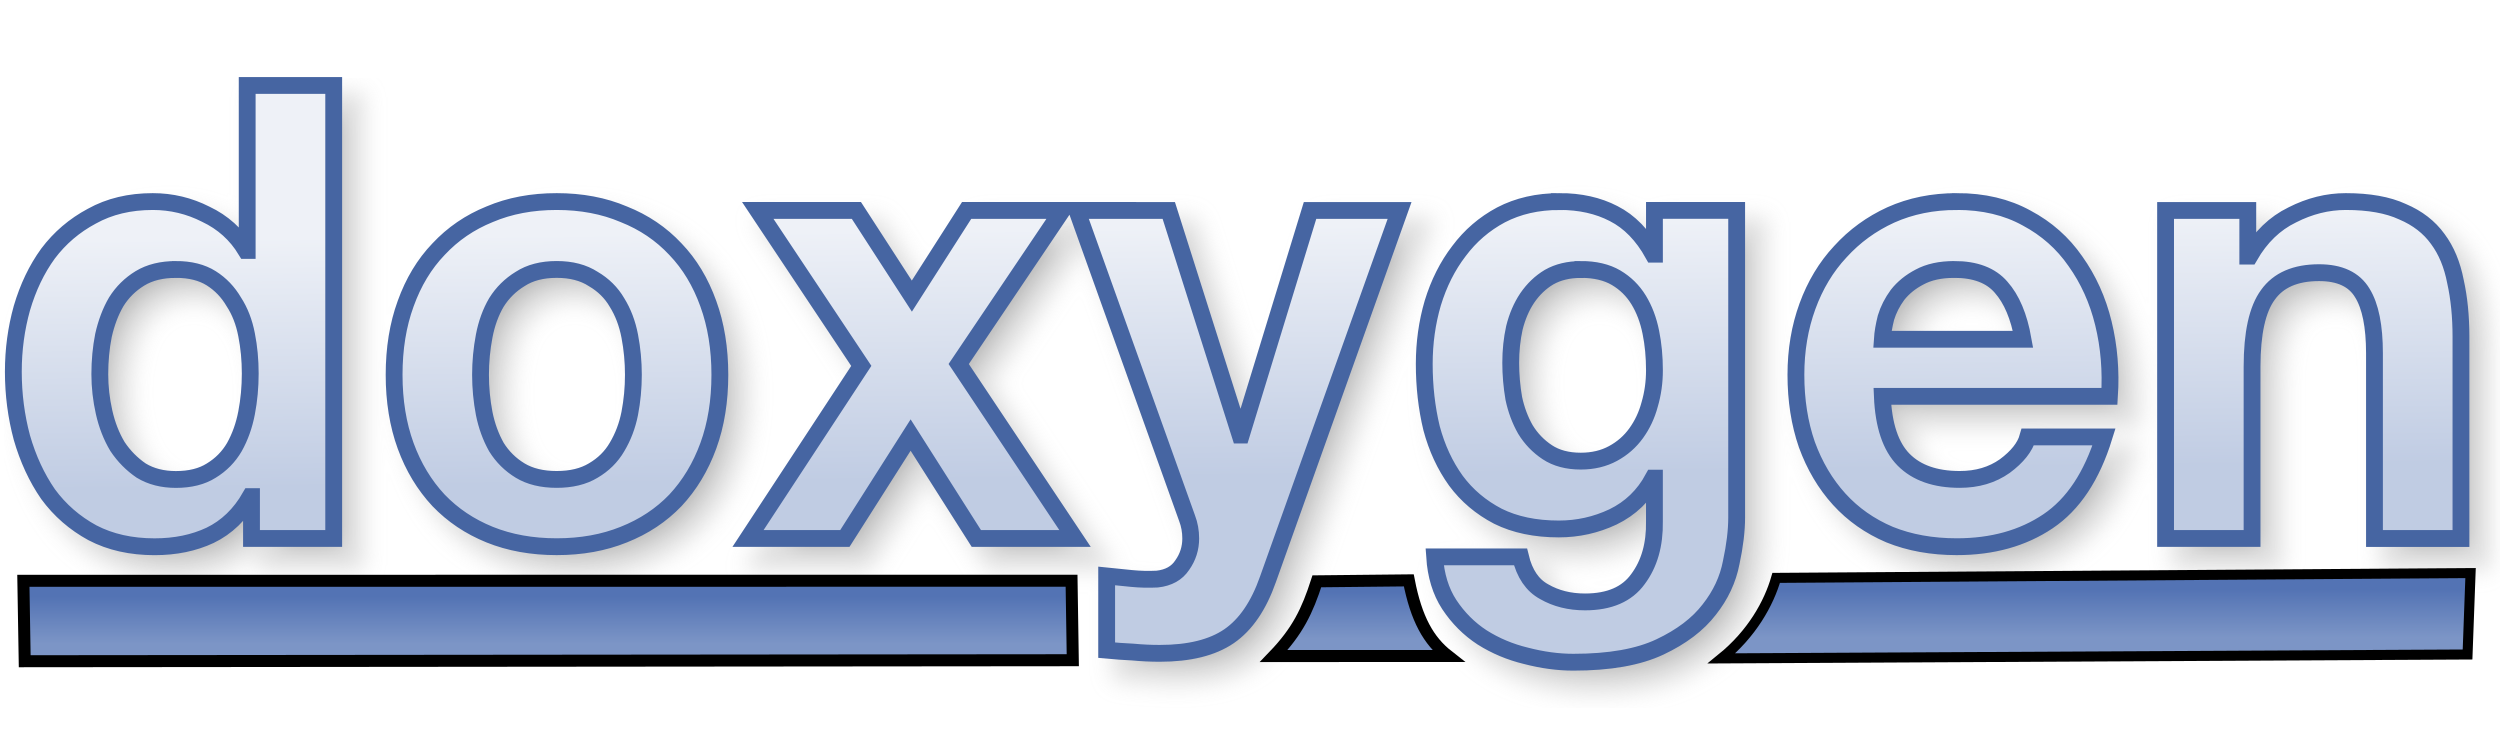
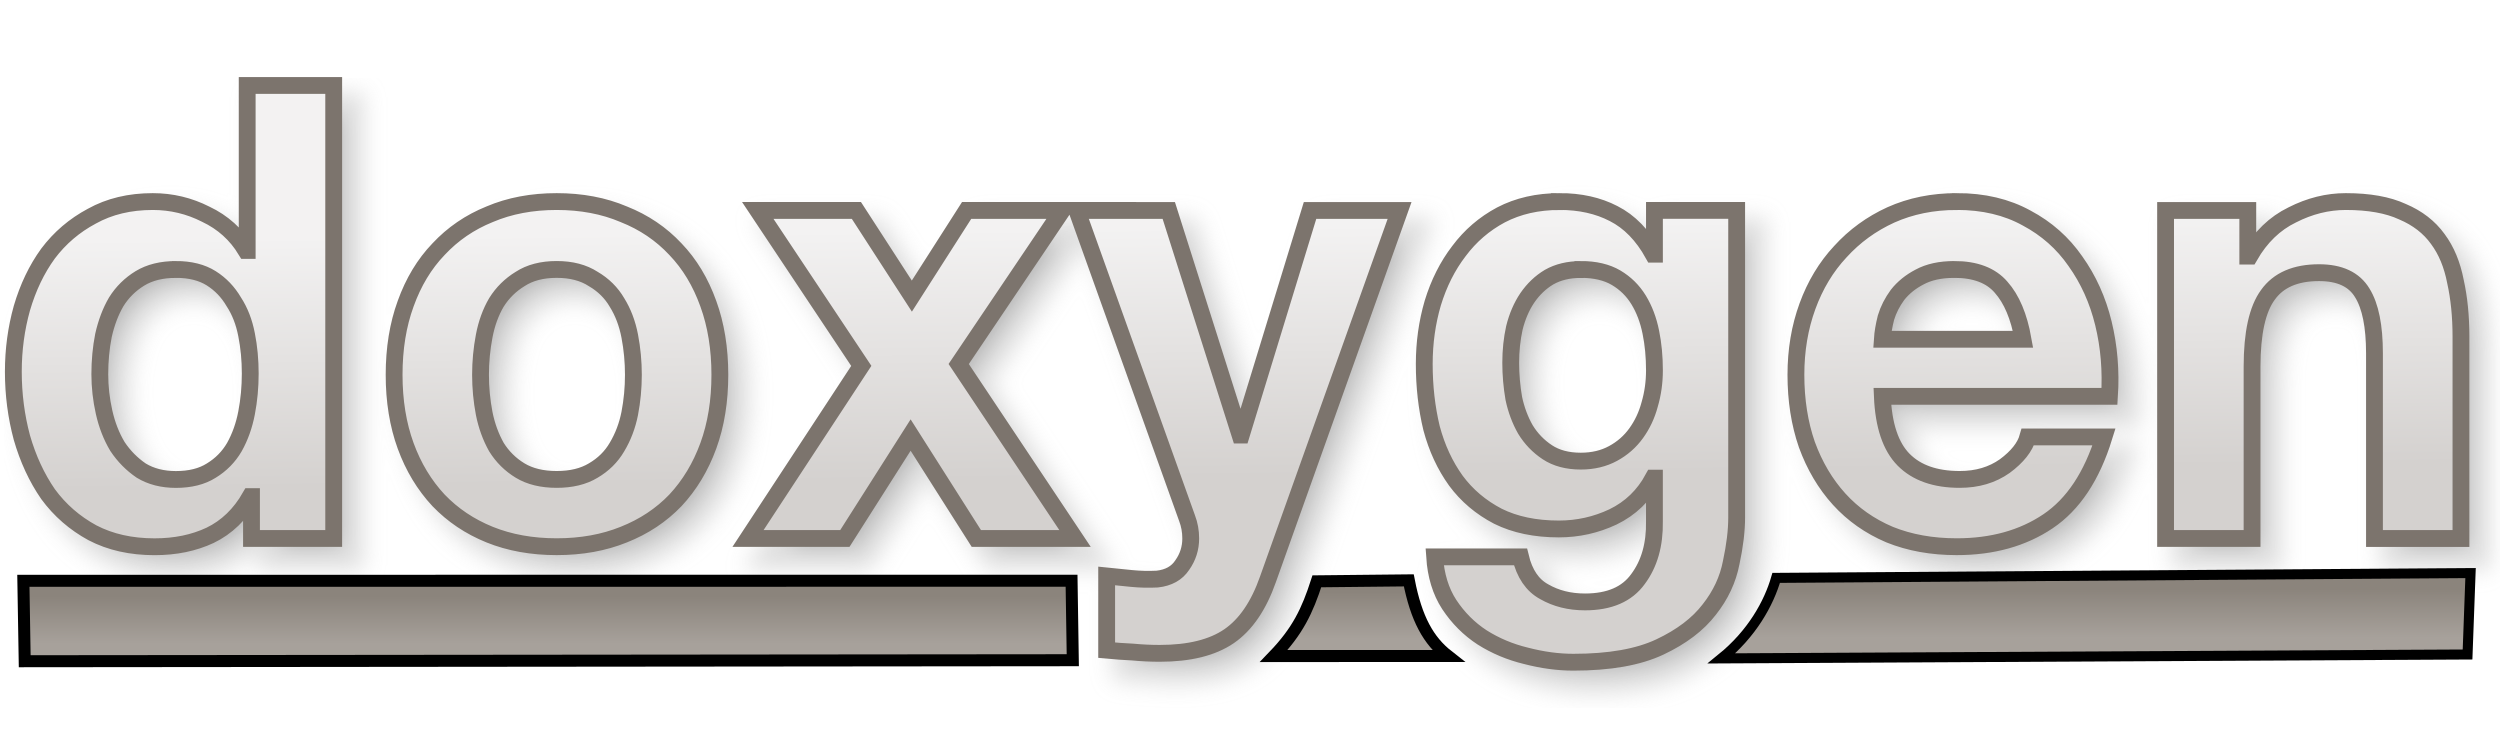
<svg xmlns="http://www.w3.org/2000/svg" xmlns:xlink="http://www.w3.org/1999/xlink" version="1.1" viewBox="0 0 104 31">
  <defs>
    <linearGradient id="a">
-       <stop stop-color="#5373B4" offset="0" />
-       <stop stop-color="#7C95C6" offset="1" />
+       <stop stop-color="#8B847C" offset="0" />
+       <stop stop-color="#A7A19B" offset="1" />
    </linearGradient>
    <linearGradient id="d" x1="31.474" x2="31.474" y1="24.821" y2="26.773" gradientUnits="userSpaceOnUse" xlink:href="#a" />
    <linearGradient id="c" x1="31.474" x2="31.474" y1="24.821" y2="26.773" gradientTransform="matrix(.6816 0 0 1.0248 72.391 -.91809)" gradientUnits="userSpaceOnUse" xlink:href="#a" />
    <linearGradient id="b" x1="56.295" x2="56.295" y1="24.622" y2="26.574" gradientUnits="userSpaceOnUse" xlink:href="#a" />
    <linearGradient id="e" x1="49.067" x2="48.956" y1="19.719" y2="9.523" gradientTransform="matrix(.97968 0 0 1.0207 -.25579 -.25579)" gradientUnits="userSpaceOnUse">
-       <stop stop-color="#C0CCE3" offset="0" />
-       <stop stop-color="#EEF1F7" offset="1" />
+       <stop stop-color="#D4D1CF" offset="0" />
+       <stop stop-color="#F3F2F2" offset="1" />
    </linearGradient>
    <filter id="f" x="-.011" y="-.045" width="1.021" height="1.091" color-interpolation-filters="sRGB">
      <feGaussianBlur stdDeviation="0.453" />
    </filter>
  </defs>
  <g>
-     <path transform="translate(-2.5759 -27.848)" d="m13.609 32.203v6.863h-0.051c-0.405-0.669-0.963-1.171-1.672-1.506-0.692-0.352-1.428-0.527-2.205-0.527-0.963 0-1.807 0.203-2.533 0.607-0.726 0.387-1.334 0.906-1.824 1.557-0.473 0.651-0.835 1.409-1.088 2.272-0.236 0.845-0.355 1.724-0.355 2.639 0 0.95 0.119 1.864 0.355 2.744 0.253 0.88 0.615 1.663 1.088 2.35 0.49 0.669 1.107 1.207 1.85 1.611 0.743 0.387 1.604 0.58 2.584 0.58 0.861 0 1.631-0.158 2.307-0.475 0.692-0.334 1.25-0.872 1.672-1.611h0.051v1.742h3.42v-18.846zm12.875 4.83c-1.03 0-1.96 0.175-2.787 0.527-0.828 0.334-1.536 0.82-2.127 1.453-0.591 0.616-1.048 1.372-1.369 2.269-0.321 0.88-0.48 1.866-0.48 2.957s0.16 2.075 0.48 2.955c0.321 0.88 0.778 1.636 1.369 2.269 0.591 0.616 1.299 1.091 2.127 1.426 0.828 0.334 1.757 0.502 2.787 0.502 1.03 0 1.96-0.168 2.787-0.502 0.844-0.334 1.561-0.81 2.152-1.426 0.591-0.633 1.048-1.39 1.369-2.269 0.321-0.88 0.48-1.864 0.48-2.955s-0.16-2.077-0.48-2.957c-0.321-0.897-0.778-1.654-1.369-2.269-0.591-0.633-1.308-1.119-2.152-1.453-0.828-0.352-1.757-0.527-2.787-0.527zm41.715 0c-0.912 0-1.722 0.185-2.432 0.555-0.692 0.37-1.275 0.87-1.748 1.504-0.473 0.616-0.837 1.337-1.09 2.164-0.236 0.809-0.354 1.655-0.354 2.535 0 0.933 0.1 1.821 0.303 2.666 0.22 0.827 0.558 1.556 1.014 2.189 0.456 0.616 1.039 1.109 1.748 1.478 0.709 0.352 1.554 0.529 2.533 0.529 0.794 0 1.545-0.168 2.254-0.502 0.726-0.352 1.283-0.89 1.672-1.611h0.051v1.795c0.017 0.968-0.211 1.769-0.684 2.402-0.456 0.633-1.19 0.951-2.203 0.951-0.642 0-1.208-0.142-1.697-0.424-0.49-0.264-0.819-0.747-0.988-1.451h-3.572c0.051 0.774 0.253 1.435 0.607 1.98 0.372 0.563 0.829 1.019 1.369 1.371 0.557 0.352 1.166 0.607 1.824 0.766 0.676 0.176 1.333 0.266 1.975 0.266 1.503 0 2.703-0.212 3.598-0.635 0.895-0.422 1.58-0.941 2.053-1.557 0.473-0.598 0.777-1.249 0.912-1.953 0.152-0.704 0.227-1.329 0.227-1.875v-12.775h-3.42v1.822h-0.051c-0.439-0.792-0.988-1.355-1.647-1.69-0.642-0.334-1.393-0.502-2.254-0.502zm16.523 0c-0.996 0-1.909 0.185-2.736 0.555-0.811 0.37-1.512 0.88-2.103 1.531-0.591 0.633-1.046 1.39-1.367 2.269s-0.48 1.831-0.48 2.852c0 1.056 0.151 2.022 0.455 2.902 0.321 0.88 0.768 1.636 1.342 2.269 0.574 0.633 1.276 1.127 2.103 1.478 0.828 0.334 1.757 0.502 2.787 0.502 1.486 0 2.752-0.353 3.799-1.057 1.047-0.704 1.825-1.873 2.332-3.51h-3.168c-0.118 0.422-0.439 0.828-0.963 1.215-0.524 0.37-1.147 0.553-1.873 0.553-1.013 0-1.792-0.273-2.332-0.818-0.54-0.545-0.836-1.425-0.887-2.639h9.449c0.068-1.056-0.016-2.067-0.252-3.035-0.236-0.968-0.626-1.829-1.166-2.586-0.524-0.757-1.2-1.355-2.027-1.795-0.828-0.458-1.797-0.688-2.912-0.688zm16.189 0c-0.76 0-1.502 0.185-2.228 0.555-0.726 0.352-1.317 0.923-1.773 1.715h-0.076v-1.9h-3.42v13.646h3.598v-7.152c0-1.39 0.219-2.384 0.658-2.982 0.439-0.616 1.149-0.924 2.129-0.924 0.861 0 1.461 0.281 1.799 0.844 0.338 0.545 0.506 1.382 0.506 2.508v7.707h3.598v-8.393c0-0.845-0.076-1.611-0.229-2.297-0.135-0.704-0.38-1.292-0.734-1.768-0.355-0.493-0.844-0.873-1.469-1.137-0.608-0.282-1.395-0.422-2.357-0.422zm-66.063 0.369 4.307 6.467-4.713 7.18h4.029l2.736-4.303 2.734 4.303h4.106l-4.84-7.258 4.307-6.389h-3.977l-2.279 3.564-2.307-3.564zm13.275 0 4.584 12.803c0.101 0.264 0.152 0.545 0.152 0.844 0 0.405-0.117 0.775-0.354 1.109-0.22 0.334-0.566 0.527-1.039 0.58-0.355 0.018-0.71 0.01-1.065-0.025-0.355-0.035-0.701-0.07-1.039-0.105v3.088c0.372 0.035 0.735 0.061 1.09 0.078 0.372 0.035 0.744 0.053 1.115 0.053 1.233 0 2.194-0.238 2.887-0.713 0.692-0.475 1.233-1.266 1.621-2.375l5.473-15.336h-3.725l-2.861 9.344h-0.051l-2.965-9.344zm-37.48 2.455c0.591 0 1.082 0.123 1.471 0.369 0.388 0.246 0.699 0.572 0.936 0.977 0.253 0.387 0.432 0.845 0.533 1.373 0.101 0.51 0.152 1.048 0.152 1.611 0 0.563-0.051 1.107-0.152 1.635-0.101 0.528-0.271 1.004-0.508 1.426-0.236 0.405-0.556 0.73-0.961 0.977-0.388 0.246-0.88 0.369-1.471 0.369-0.557 0-1.038-0.123-1.443-0.369-0.388-0.264-0.718-0.597-0.988-1.002-0.253-0.422-0.438-0.898-0.557-1.426s-0.178-1.056-0.178-1.584c-1e-7 -0.563 0.051-1.099 0.152-1.609 0.118-0.528 0.295-0.996 0.531-1.4 0.253-0.405 0.583-0.73 0.988-0.977 0.405-0.246 0.903-0.369 1.494-0.369zm15.84 0c0.608 0 1.114 0.133 1.52 0.396 0.422 0.246 0.752 0.572 0.988 0.977 0.253 0.405 0.43 0.871 0.531 1.398 0.101 0.528 0.152 1.066 0.152 1.611 0 0.545-0.051 1.081-0.152 1.609-0.101 0.51-0.278 0.976-0.531 1.398-0.236 0.405-0.566 0.73-0.988 0.977-0.405 0.246-0.912 0.369-1.52 0.369-0.608 0-1.114-0.123-1.52-0.369s-0.735-0.572-0.988-0.977c-0.236-0.422-0.406-0.888-0.508-1.398-0.101-0.528-0.152-1.064-0.152-1.609 0-0.545 0.051-1.083 0.152-1.611 0.101-0.528 0.271-0.994 0.508-1.398 0.253-0.405 0.583-0.73 0.988-0.977 0.405-0.264 0.912-0.396 1.52-0.396zm42.602 0c0.591 0 1.08 0.115 1.469 0.344 0.388 0.229 0.701 0.537 0.938 0.924 0.236 0.387 0.406 0.835 0.508 1.346 0.101 0.493 0.15 1.021 0.15 1.584 0 0.493-0.066 0.968-0.201 1.426-0.118 0.44-0.305 0.836-0.559 1.188-0.253 0.352-0.574 0.633-0.963 0.844-0.388 0.211-0.835 0.318-1.342 0.318-0.557 0-1.021-0.125-1.393-0.371-0.372-0.246-0.676-0.562-0.912-0.949-0.22-0.387-0.381-0.818-0.482-1.293-0.084-0.493-0.127-0.986-0.127-1.478 0-0.51 0.051-0.994 0.152-1.451 0.118-0.475 0.297-0.89 0.533-1.242 0.253-0.37 0.557-0.66 0.912-0.871 0.372-0.211 0.81-0.316 1.316-0.316zm15.535 0c0.878 0 1.529 0.248 1.951 0.74 0.439 0.493 0.743 1.214 0.912 2.164h-5.854c0.017-0.264 0.068-0.564 0.152-0.898 0.101-0.334 0.263-0.65 0.482-0.949 0.236-0.299 0.541-0.547 0.912-0.74 0.388-0.211 0.869-0.316 1.443-0.316z" filter="url(#f)" opacity=".3" stroke="#969696" xlink:href="#path141" />
+     <path transform="translate(-2.5759 -27.848)" d="m13.609 32.203v6.863h-0.051c-0.405-0.669-0.963-1.171-1.672-1.506-0.692-0.352-1.428-0.527-2.205-0.527-0.963 0-1.807 0.203-2.533 0.607-0.726 0.387-1.334 0.906-1.824 1.557-0.473 0.651-0.835 1.409-1.088 2.272-0.236 0.845-0.355 1.724-0.355 2.639 0 0.95 0.119 1.864 0.355 2.744 0.253 0.88 0.615 1.663 1.088 2.35 0.49 0.669 1.107 1.207 1.85 1.611 0.743 0.387 1.604 0.58 2.584 0.58 0.861 0 1.631-0.158 2.307-0.475 0.692-0.334 1.25-0.872 1.672-1.611h0.051v1.742h3.42v-18.846zm12.875 4.83c-1.03 0-1.96 0.175-2.787 0.527-0.828 0.334-1.536 0.82-2.127 1.453-0.591 0.616-1.048 1.372-1.369 2.269-0.321 0.88-0.48 1.866-0.48 2.957s0.16 2.075 0.48 2.955c0.321 0.88 0.778 1.636 1.369 2.269 0.591 0.616 1.299 1.091 2.127 1.426 0.828 0.334 1.757 0.502 2.787 0.502 1.03 0 1.96-0.168 2.787-0.502 0.844-0.334 1.561-0.81 2.152-1.426 0.591-0.633 1.048-1.39 1.369-2.269 0.321-0.88 0.48-1.864 0.48-2.955s-0.16-2.077-0.48-2.957c-0.321-0.897-0.778-1.654-1.369-2.269-0.591-0.633-1.308-1.119-2.152-1.453-0.828-0.352-1.757-0.527-2.787-0.527zm41.715 0c-0.912 0-1.722 0.185-2.432 0.555-0.692 0.37-1.275 0.87-1.748 1.504-0.473 0.616-0.837 1.337-1.09 2.164-0.236 0.809-0.354 1.655-0.354 2.535 0 0.933 0.1 1.821 0.303 2.666 0.22 0.827 0.558 1.556 1.014 2.189 0.456 0.616 1.039 1.109 1.748 1.478 0.709 0.352 1.554 0.529 2.533 0.529 0.794 0 1.545-0.168 2.254-0.502 0.726-0.352 1.283-0.89 1.672-1.611h0.051v1.795c0.017 0.968-0.211 1.769-0.684 2.402-0.456 0.633-1.19 0.951-2.203 0.951-0.642 0-1.208-0.142-1.697-0.424-0.49-0.264-0.819-0.747-0.988-1.451h-3.572c0.051 0.774 0.253 1.435 0.607 1.98 0.372 0.563 0.829 1.019 1.369 1.371 0.557 0.352 1.166 0.607 1.824 0.766 0.676 0.176 1.333 0.266 1.975 0.266 1.503 0 2.703-0.212 3.598-0.635 0.895-0.422 1.58-0.941 2.053-1.557 0.473-0.598 0.777-1.249 0.912-1.953 0.152-0.704 0.227-1.329 0.227-1.875v-12.775h-3.42v1.822h-0.051c-0.439-0.792-0.988-1.355-1.647-1.69-0.642-0.334-1.393-0.502-2.254-0.502zm16.523 0c-0.996 0-1.909 0.185-2.736 0.555-0.811 0.37-1.512 0.88-2.103 1.531-0.591 0.633-1.046 1.39-1.367 2.269s-0.48 1.831-0.48 2.852c0 1.056 0.151 2.022 0.455 2.902 0.321 0.88 0.768 1.636 1.342 2.269 0.574 0.633 1.276 1.127 2.103 1.478 0.828 0.334 1.757 0.502 2.787 0.502 1.486 0 2.752-0.353 3.799-1.057 1.047-0.704 1.825-1.873 2.332-3.51h-3.168c-0.118 0.422-0.439 0.828-0.963 1.215-0.524 0.37-1.147 0.553-1.873 0.553-1.013 0-1.792-0.273-2.332-0.818-0.54-0.545-0.836-1.425-0.887-2.639h9.449c0.068-1.056-0.016-2.067-0.252-3.035-0.236-0.968-0.626-1.829-1.166-2.586-0.524-0.757-1.2-1.355-2.027-1.795-0.828-0.458-1.797-0.688-2.912-0.688zm16.189 0c-0.76 0-1.502 0.185-2.228 0.555-0.726 0.352-1.317 0.923-1.773 1.715h-0.076v-1.9h-3.42v13.646h3.598v-7.152c0-1.39 0.219-2.384 0.658-2.982 0.439-0.616 1.149-0.924 2.129-0.924 0.861 0 1.461 0.281 1.799 0.844 0.338 0.545 0.506 1.382 0.506 2.508v7.707h3.598v-8.393c0-0.845-0.076-1.611-0.229-2.297-0.135-0.704-0.38-1.292-0.734-1.768-0.355-0.493-0.844-0.873-1.469-1.137-0.608-0.282-1.395-0.422-2.357-0.422zm-66.063 0.369 4.307 6.467-4.713 7.18h4.029l2.736-4.303 2.734 4.303h4.106l-4.84-7.258 4.307-6.389h-3.977l-2.279 3.564-2.307-3.564zm13.275 0 4.584 12.803c0.101 0.264 0.152 0.545 0.152 0.844 0 0.405-0.117 0.775-0.354 1.109-0.22 0.334-0.566 0.527-1.039 0.58-0.355 0.018-0.71 0.01-1.065-0.025-0.355-0.035-0.701-0.07-1.039-0.105v3.088c0.372 0.035 0.735 0.061 1.09 0.078 0.372 0.035 0.744 0.053 1.115 0.053 1.233 0 2.194-0.238 2.887-0.713 0.692-0.475 1.233-1.266 1.621-2.375l5.473-15.336h-3.725l-2.861 9.344h-0.051l-2.965-9.344zm-37.48 2.455c0.591 0 1.082 0.123 1.471 0.369 0.388 0.246 0.699 0.572 0.936 0.977 0.253 0.387 0.432 0.845 0.533 1.373 0.101 0.51 0.152 1.048 0.152 1.611 0 0.563-0.051 1.107-0.152 1.635-0.101 0.528-0.271 1.004-0.508 1.426-0.236 0.405-0.556 0.73-0.961 0.977-0.388 0.246-0.88 0.369-1.471 0.369-0.557 0-1.038-0.123-1.443-0.369-0.388-0.264-0.718-0.597-0.988-1.002-0.253-0.422-0.438-0.898-0.557-1.426s-0.178-1.056-0.178-1.584c-1e-7 -0.563 0.051-1.099 0.152-1.609 0.118-0.528 0.295-0.996 0.531-1.4 0.253-0.405 0.583-0.73 0.988-0.977 0.405-0.246 0.903-0.369 1.494-0.369zm15.84 0c0.608 0 1.114 0.133 1.52 0.396 0.422 0.246 0.752 0.572 0.988 0.977 0.253 0.405 0.43 0.871 0.531 1.398 0.101 0.528 0.152 1.066 0.152 1.611 0 0.545-0.051 1.081-0.152 1.609-0.101 0.51-0.278 0.976-0.531 1.398-0.236 0.405-0.566 0.73-0.988 0.977-0.405 0.246-0.912 0.369-1.52 0.369-0.608 0-1.114-0.123-1.52-0.369s-0.735-0.572-0.988-0.977c-0.236-0.422-0.406-0.888-0.508-1.398-0.101-0.528-0.152-1.064-0.152-1.609 0-0.545 0.051-1.083 0.152-1.611 0.101-0.528 0.271-0.994 0.508-1.398 0.253-0.405 0.583-0.73 0.988-0.977 0.405-0.264 0.912-0.396 1.52-0.396zm42.602 0c0.591 0 1.08 0.115 1.469 0.344 0.388 0.229 0.701 0.537 0.938 0.924 0.236 0.387 0.406 0.835 0.508 1.346 0.101 0.493 0.15 1.021 0.15 1.584 0 0.493-0.066 0.968-0.201 1.426-0.118 0.44-0.305 0.836-0.559 1.188-0.253 0.352-0.574 0.633-0.963 0.844-0.388 0.211-0.835 0.318-1.342 0.318-0.557 0-1.021-0.125-1.393-0.371-0.372-0.246-0.676-0.562-0.912-0.949-0.22-0.387-0.381-0.818-0.482-1.293-0.084-0.493-0.127-0.986-0.127-1.478 0-0.51 0.051-0.994 0.152-1.451 0.118-0.475 0.297-0.89 0.533-1.242 0.253-0.37 0.557-0.66 0.912-0.871 0.372-0.211 0.81-0.316 1.316-0.316zm15.535 0c0.878 0 1.529 0.248 1.951 0.74 0.439 0.493 0.743 1.214 0.912 2.164h-5.854c0.017-0.264 0.068-0.564 0.152-0.898 0.101-0.334 0.263-0.65 0.482-0.949 0.236-0.299 0.541-0.547 0.912-0.74 0.388-0.211 0.869-0.316 1.443-0.316z" filter="url(#f)" opacity=".3" stroke="#969696" />
    <path d="m0.972 24.161 43.605-0.002 0.051 3.306-43.6 0.042z" fill="url(#d)" stroke="#000" stroke-width=".5" />
-     <path d="m10.283 3.555v6.863h-0.051c-0.405-0.669-0.963-1.171-1.672-1.506-0.692-0.352-1.428-0.527-2.205-0.527-0.963 0-1.807 0.203-2.533 0.607-0.726 0.387-1.334 0.906-1.824 1.557-0.473 0.651-0.835 1.409-1.088 2.272-0.236 0.845-0.355 1.724-0.355 2.639 0 0.95 0.119 1.864 0.355 2.744 0.253 0.88 0.615 1.663 1.088 2.35 0.49 0.669 1.107 1.207 1.85 1.611 0.743 0.387 1.604 0.58 2.584 0.58 0.861 0 1.631-0.158 2.307-0.475 0.692-0.334 1.25-0.872 1.672-1.611h0.051v1.742h3.42v-18.846zm12.875 4.83c-1.03 0-1.96 0.175-2.787 0.527-0.828 0.334-1.536 0.82-2.127 1.453-0.591 0.616-1.048 1.372-1.369 2.269-0.321 0.88-0.48 1.866-0.48 2.957s0.16 2.075 0.48 2.955c0.321 0.88 0.778 1.636 1.369 2.269 0.591 0.616 1.299 1.091 2.127 1.426 0.828 0.334 1.757 0.502 2.787 0.502 1.03 0 1.96-0.168 2.787-0.502 0.844-0.334 1.561-0.81 2.152-1.426 0.591-0.633 1.048-1.39 1.369-2.269 0.321-0.88 0.48-1.864 0.48-2.955s-0.16-2.077-0.48-2.957c-0.321-0.897-0.778-1.654-1.369-2.269-0.591-0.633-1.308-1.119-2.152-1.453-0.828-0.352-1.757-0.527-2.787-0.527zm41.715 0c-0.912 0-1.722 0.185-2.432 0.555-0.692 0.37-1.275 0.87-1.748 1.504-0.473 0.616-0.837 1.337-1.09 2.164-0.236 0.809-0.354 1.655-0.354 2.535 0 0.933 0.1 1.821 0.303 2.666 0.22 0.827 0.558 1.556 1.014 2.189 0.456 0.616 1.039 1.109 1.748 1.478 0.709 0.352 1.554 0.529 2.533 0.529 0.794 0 1.545-0.168 2.254-0.502 0.726-0.352 1.283-0.89 1.672-1.611h0.051v1.795c0.017 0.968-0.211 1.769-0.684 2.402-0.456 0.633-1.19 0.951-2.203 0.951-0.642 0-1.208-0.142-1.697-0.424-0.49-0.264-0.819-0.747-0.988-1.451h-3.572c0.051 0.774 0.253 1.435 0.607 1.98 0.372 0.563 0.829 1.019 1.369 1.371 0.557 0.352 1.166 0.607 1.824 0.766 0.676 0.176 1.333 0.266 1.975 0.266 1.503 0 2.703-0.212 3.598-0.635 0.895-0.422 1.58-0.941 2.053-1.557 0.473-0.598 0.777-1.249 0.912-1.953 0.152-0.704 0.227-1.329 0.227-1.875v-12.775h-3.42v1.822h-0.051c-0.439-0.792-0.988-1.355-1.647-1.69-0.642-0.334-1.393-0.502-2.254-0.502zm16.523 0c-0.996 0-1.909 0.185-2.736 0.555-0.811 0.37-1.512 0.88-2.103 1.531-0.591 0.633-1.046 1.39-1.367 2.269s-0.48 1.831-0.48 2.852c0 1.056 0.151 2.022 0.455 2.902 0.321 0.88 0.768 1.636 1.342 2.269 0.574 0.633 1.276 1.127 2.103 1.478 0.828 0.334 1.757 0.502 2.787 0.502 1.486 0 2.752-0.353 3.799-1.057 1.047-0.704 1.825-1.873 2.332-3.51h-3.168c-0.118 0.422-0.439 0.828-0.963 1.215-0.524 0.37-1.147 0.553-1.873 0.553-1.013 0-1.792-0.273-2.332-0.818-0.54-0.545-0.836-1.425-0.887-2.639h9.449c0.068-1.056-0.016-2.067-0.252-3.035-0.236-0.968-0.626-1.829-1.166-2.586-0.524-0.757-1.2-1.355-2.027-1.795-0.828-0.458-1.797-0.688-2.912-0.688zm16.189 0c-0.76 0-1.502 0.185-2.228 0.555-0.726 0.352-1.317 0.923-1.773 1.715h-0.076v-1.9h-3.42v13.646h3.598v-7.152c0-1.39 0.219-2.384 0.658-2.982 0.439-0.616 1.149-0.924 2.129-0.924 0.861 0 1.461 0.281 1.799 0.844 0.338 0.545 0.506 1.382 0.506 2.508v7.707h3.598v-8.393c0-0.845-0.076-1.611-0.229-2.297-0.135-0.704-0.38-1.292-0.734-1.768-0.355-0.493-0.844-0.873-1.469-1.137-0.608-0.282-1.395-0.422-2.357-0.422zm-66.062 0.369 4.307 6.467-4.713 7.18h4.029l2.736-4.303 2.734 4.303h4.106l-4.84-7.258 4.307-6.389h-3.977l-2.279 3.564-2.307-3.564zm13.275 0 4.584 12.803c0.101 0.264 0.152 0.545 0.152 0.844 0 0.405-0.117 0.775-0.354 1.109-0.22 0.334-0.566 0.527-1.039 0.58-0.355 0.018-0.71 0.01-1.065-0.025-0.355-0.035-0.701-0.07-1.039-0.105v3.088c0.372 0.035 0.735 0.061 1.09 0.078 0.372 0.035 0.744 0.053 1.115 0.053 1.233 0 2.194-0.238 2.887-0.713 0.692-0.475 1.233-1.266 1.621-2.375l5.473-15.336h-3.725l-2.861 9.344h-0.051l-2.965-9.344zm-37.48 2.455c0.591 0 1.082 0.123 1.471 0.369s0.699 0.572 0.936 0.977c0.253 0.387 0.432 0.845 0.533 1.373 0.101 0.51 0.152 1.048 0.152 1.611 0 0.563-0.051 1.107-0.152 1.635-0.101 0.528-0.271 1.004-0.508 1.426-0.236 0.405-0.556 0.73-0.961 0.977-0.388 0.246-0.88 0.369-1.471 0.369-0.557 0-1.038-0.123-1.443-0.369-0.388-0.264-0.718-0.597-0.988-1.002-0.253-0.422-0.438-0.898-0.557-1.426s-0.178-1.056-0.178-1.584c-1e-7 -0.563 0.051-1.099 0.152-1.609 0.118-0.528 0.295-0.996 0.531-1.4 0.253-0.405 0.583-0.73 0.988-0.977 0.405-0.246 0.903-0.369 1.494-0.369zm15.84 0c0.608 0 1.114 0.133 1.52 0.396 0.422 0.246 0.752 0.572 0.988 0.977 0.253 0.405 0.43 0.871 0.531 1.398 0.101 0.528 0.152 1.066 0.152 1.611 0 0.545-0.051 1.081-0.152 1.609-0.101 0.51-0.278 0.976-0.531 1.398-0.236 0.405-0.566 0.73-0.988 0.977-0.405 0.246-0.912 0.369-1.52 0.369-0.608 0-1.114-0.123-1.52-0.369s-0.735-0.572-0.988-0.977c-0.236-0.422-0.406-0.888-0.508-1.398-0.101-0.528-0.152-1.064-0.152-1.609 0-0.545 0.051-1.083 0.152-1.611 0.101-0.528 0.271-0.994 0.508-1.398 0.253-0.405 0.583-0.73 0.988-0.977 0.405-0.264 0.912-0.396 1.52-0.396zm42.602 0c0.591 0 1.08 0.115 1.469 0.344 0.388 0.229 0.701 0.537 0.938 0.924 0.236 0.387 0.406 0.835 0.508 1.346 0.101 0.493 0.15 1.021 0.15 1.584 0 0.493-0.066 0.968-0.201 1.426-0.118 0.44-0.305 0.836-0.559 1.188-0.253 0.352-0.574 0.633-0.963 0.844-0.388 0.211-0.835 0.318-1.342 0.318-0.557 0-1.021-0.125-1.393-0.371-0.372-0.246-0.676-0.562-0.912-0.949-0.22-0.387-0.381-0.818-0.482-1.293-0.084-0.493-0.127-0.986-0.127-1.478 0-0.51 0.051-0.994 0.152-1.451 0.118-0.475 0.297-0.89 0.533-1.242 0.253-0.37 0.557-0.66 0.912-0.871 0.372-0.211 0.81-0.316 1.316-0.316zm15.535 0c0.878 0 1.529 0.248 1.951 0.74 0.439 0.493 0.743 1.214 0.912 2.164h-5.854c0.017-0.264 0.068-0.564 0.152-0.898 0.101-0.334 0.263-0.65 0.482-0.949 0.236-0.299 0.541-0.547 0.912-0.74 0.388-0.211 0.869-0.316 1.443-0.316z" fill="url(#e)" stroke="#4665A2" stroke-width=".7" />
+     <path d="m10.283 3.555v6.863h-0.051c-0.405-0.669-0.963-1.171-1.672-1.506-0.692-0.352-1.428-0.527-2.205-0.527-0.963 0-1.807 0.203-2.533 0.607-0.726 0.387-1.334 0.906-1.824 1.557-0.473 0.651-0.835 1.409-1.088 2.272-0.236 0.845-0.355 1.724-0.355 2.639 0 0.95 0.119 1.864 0.355 2.744 0.253 0.88 0.615 1.663 1.088 2.35 0.49 0.669 1.107 1.207 1.85 1.611 0.743 0.387 1.604 0.58 2.584 0.58 0.861 0 1.631-0.158 2.307-0.475 0.692-0.334 1.25-0.872 1.672-1.611h0.051v1.742h3.42v-18.846zm12.875 4.83c-1.03 0-1.96 0.175-2.787 0.527-0.828 0.334-1.536 0.82-2.127 1.453-0.591 0.616-1.048 1.372-1.369 2.269-0.321 0.88-0.48 1.866-0.48 2.957s0.16 2.075 0.48 2.955c0.321 0.88 0.778 1.636 1.369 2.269 0.591 0.616 1.299 1.091 2.127 1.426 0.828 0.334 1.757 0.502 2.787 0.502 1.03 0 1.96-0.168 2.787-0.502 0.844-0.334 1.561-0.81 2.152-1.426 0.591-0.633 1.048-1.39 1.369-2.269 0.321-0.88 0.48-1.864 0.48-2.955s-0.16-2.077-0.48-2.957c-0.321-0.897-0.778-1.654-1.369-2.269-0.591-0.633-1.308-1.119-2.152-1.453-0.828-0.352-1.757-0.527-2.787-0.527zm41.715 0c-0.912 0-1.722 0.185-2.432 0.555-0.692 0.37-1.275 0.87-1.748 1.504-0.473 0.616-0.837 1.337-1.09 2.164-0.236 0.809-0.354 1.655-0.354 2.535 0 0.933 0.1 1.821 0.303 2.666 0.22 0.827 0.558 1.556 1.014 2.189 0.456 0.616 1.039 1.109 1.748 1.478 0.709 0.352 1.554 0.529 2.533 0.529 0.794 0 1.545-0.168 2.254-0.502 0.726-0.352 1.283-0.89 1.672-1.611h0.051v1.795c0.017 0.968-0.211 1.769-0.684 2.402-0.456 0.633-1.19 0.951-2.203 0.951-0.642 0-1.208-0.142-1.697-0.424-0.49-0.264-0.819-0.747-0.988-1.451h-3.572c0.051 0.774 0.253 1.435 0.607 1.98 0.372 0.563 0.829 1.019 1.369 1.371 0.557 0.352 1.166 0.607 1.824 0.766 0.676 0.176 1.333 0.266 1.975 0.266 1.503 0 2.703-0.212 3.598-0.635 0.895-0.422 1.58-0.941 2.053-1.557 0.473-0.598 0.777-1.249 0.912-1.953 0.152-0.704 0.227-1.329 0.227-1.875v-12.775h-3.42v1.822h-0.051c-0.439-0.792-0.988-1.355-1.647-1.69-0.642-0.334-1.393-0.502-2.254-0.502zm16.523 0c-0.996 0-1.909 0.185-2.736 0.555-0.811 0.37-1.512 0.88-2.103 1.531-0.591 0.633-1.046 1.39-1.367 2.269s-0.48 1.831-0.48 2.852c0 1.056 0.151 2.022 0.455 2.902 0.321 0.88 0.768 1.636 1.342 2.269 0.574 0.633 1.276 1.127 2.103 1.478 0.828 0.334 1.757 0.502 2.787 0.502 1.486 0 2.752-0.353 3.799-1.057 1.047-0.704 1.825-1.873 2.332-3.51h-3.168c-0.118 0.422-0.439 0.828-0.963 1.215-0.524 0.37-1.147 0.553-1.873 0.553-1.013 0-1.792-0.273-2.332-0.818-0.54-0.545-0.836-1.425-0.887-2.639h9.449c0.068-1.056-0.016-2.067-0.252-3.035-0.236-0.968-0.626-1.829-1.166-2.586-0.524-0.757-1.2-1.355-2.027-1.795-0.828-0.458-1.797-0.688-2.912-0.688zm16.189 0c-0.76 0-1.502 0.185-2.228 0.555-0.726 0.352-1.317 0.923-1.773 1.715h-0.076v-1.9h-3.42v13.646h3.598v-7.152c0-1.39 0.219-2.384 0.658-2.982 0.439-0.616 1.149-0.924 2.129-0.924 0.861 0 1.461 0.281 1.799 0.844 0.338 0.545 0.506 1.382 0.506 2.508v7.707h3.598v-8.393c0-0.845-0.076-1.611-0.229-2.297-0.135-0.704-0.38-1.292-0.734-1.768-0.355-0.493-0.844-0.873-1.469-1.137-0.608-0.282-1.395-0.422-2.357-0.422zm-66.062 0.369 4.307 6.467-4.713 7.18h4.029l2.736-4.303 2.734 4.303h4.106l-4.84-7.258 4.307-6.389h-3.977l-2.279 3.564-2.307-3.564zm13.275 0 4.584 12.803c0.101 0.264 0.152 0.545 0.152 0.844 0 0.405-0.117 0.775-0.354 1.109-0.22 0.334-0.566 0.527-1.039 0.58-0.355 0.018-0.71 0.01-1.065-0.025-0.355-0.035-0.701-0.07-1.039-0.105v3.088c0.372 0.035 0.735 0.061 1.09 0.078 0.372 0.035 0.744 0.053 1.115 0.053 1.233 0 2.194-0.238 2.887-0.713 0.692-0.475 1.233-1.266 1.621-2.375l5.473-15.336h-3.725l-2.861 9.344h-0.051l-2.965-9.344zm-37.48 2.455c0.591 0 1.082 0.123 1.471 0.369s0.699 0.572 0.936 0.977c0.253 0.387 0.432 0.845 0.533 1.373 0.101 0.51 0.152 1.048 0.152 1.611 0 0.563-0.051 1.107-0.152 1.635-0.101 0.528-0.271 1.004-0.508 1.426-0.236 0.405-0.556 0.73-0.961 0.977-0.388 0.246-0.88 0.369-1.471 0.369-0.557 0-1.038-0.123-1.443-0.369-0.388-0.264-0.718-0.597-0.988-1.002-0.253-0.422-0.438-0.898-0.557-1.426s-0.178-1.056-0.178-1.584c-1e-7 -0.563 0.051-1.099 0.152-1.609 0.118-0.528 0.295-0.996 0.531-1.4 0.253-0.405 0.583-0.73 0.988-0.977 0.405-0.246 0.903-0.369 1.494-0.369zm15.84 0c0.608 0 1.114 0.133 1.52 0.396 0.422 0.246 0.752 0.572 0.988 0.977 0.253 0.405 0.43 0.871 0.531 1.398 0.101 0.528 0.152 1.066 0.152 1.611 0 0.545-0.051 1.081-0.152 1.609-0.101 0.51-0.278 0.976-0.531 1.398-0.236 0.405-0.566 0.73-0.988 0.977-0.405 0.246-0.912 0.369-1.52 0.369-0.608 0-1.114-0.123-1.52-0.369s-0.735-0.572-0.988-0.977c-0.236-0.422-0.406-0.888-0.508-1.398-0.101-0.528-0.152-1.064-0.152-1.609 0-0.545 0.051-1.083 0.152-1.611 0.101-0.528 0.271-0.994 0.508-1.398 0.253-0.405 0.583-0.73 0.988-0.977 0.405-0.264 0.912-0.396 1.52-0.396zm42.602 0c0.591 0 1.08 0.115 1.469 0.344 0.388 0.229 0.701 0.537 0.938 0.924 0.236 0.387 0.406 0.835 0.508 1.346 0.101 0.493 0.15 1.021 0.15 1.584 0 0.493-0.066 0.968-0.201 1.426-0.118 0.44-0.305 0.836-0.559 1.188-0.253 0.352-0.574 0.633-0.963 0.844-0.388 0.211-0.835 0.318-1.342 0.318-0.557 0-1.021-0.125-1.393-0.371-0.372-0.246-0.676-0.562-0.912-0.949-0.22-0.387-0.381-0.818-0.482-1.293-0.084-0.493-0.127-0.986-0.127-1.478 0-0.51 0.051-0.994 0.152-1.451 0.118-0.475 0.297-0.89 0.533-1.242 0.253-0.37 0.557-0.66 0.912-0.871 0.372-0.211 0.81-0.316 1.316-0.316zm15.535 0c0.878 0 1.529 0.248 1.951 0.74 0.439 0.493 0.743 1.214 0.912 2.164h-5.854c0.017-0.264 0.068-0.564 0.152-0.898 0.101-0.334 0.263-0.65 0.482-0.949 0.236-0.299 0.541-0.547 0.912-0.74 0.388-0.211 0.869-0.316 1.443-0.316z" fill="url(#e)" stroke="#7C746D" stroke-width=".7" />
    <path d="m52.988 27.291c0.996-1.036 1.394-1.873 1.793-3.108l3.825-0.04c0.311 1.61 0.824 2.514 1.633 3.147z" fill="url(#b)" stroke="#000" stroke-width=".5" />
    <path d="m73.89 24.04 28.885-0.201-0.125 3.388-31.033 0.162c1.262-1.023 1.966-2.286 2.272-3.349z" fill="url(#c)" stroke="#000" stroke-width=".418" />
  </g>
</svg>
